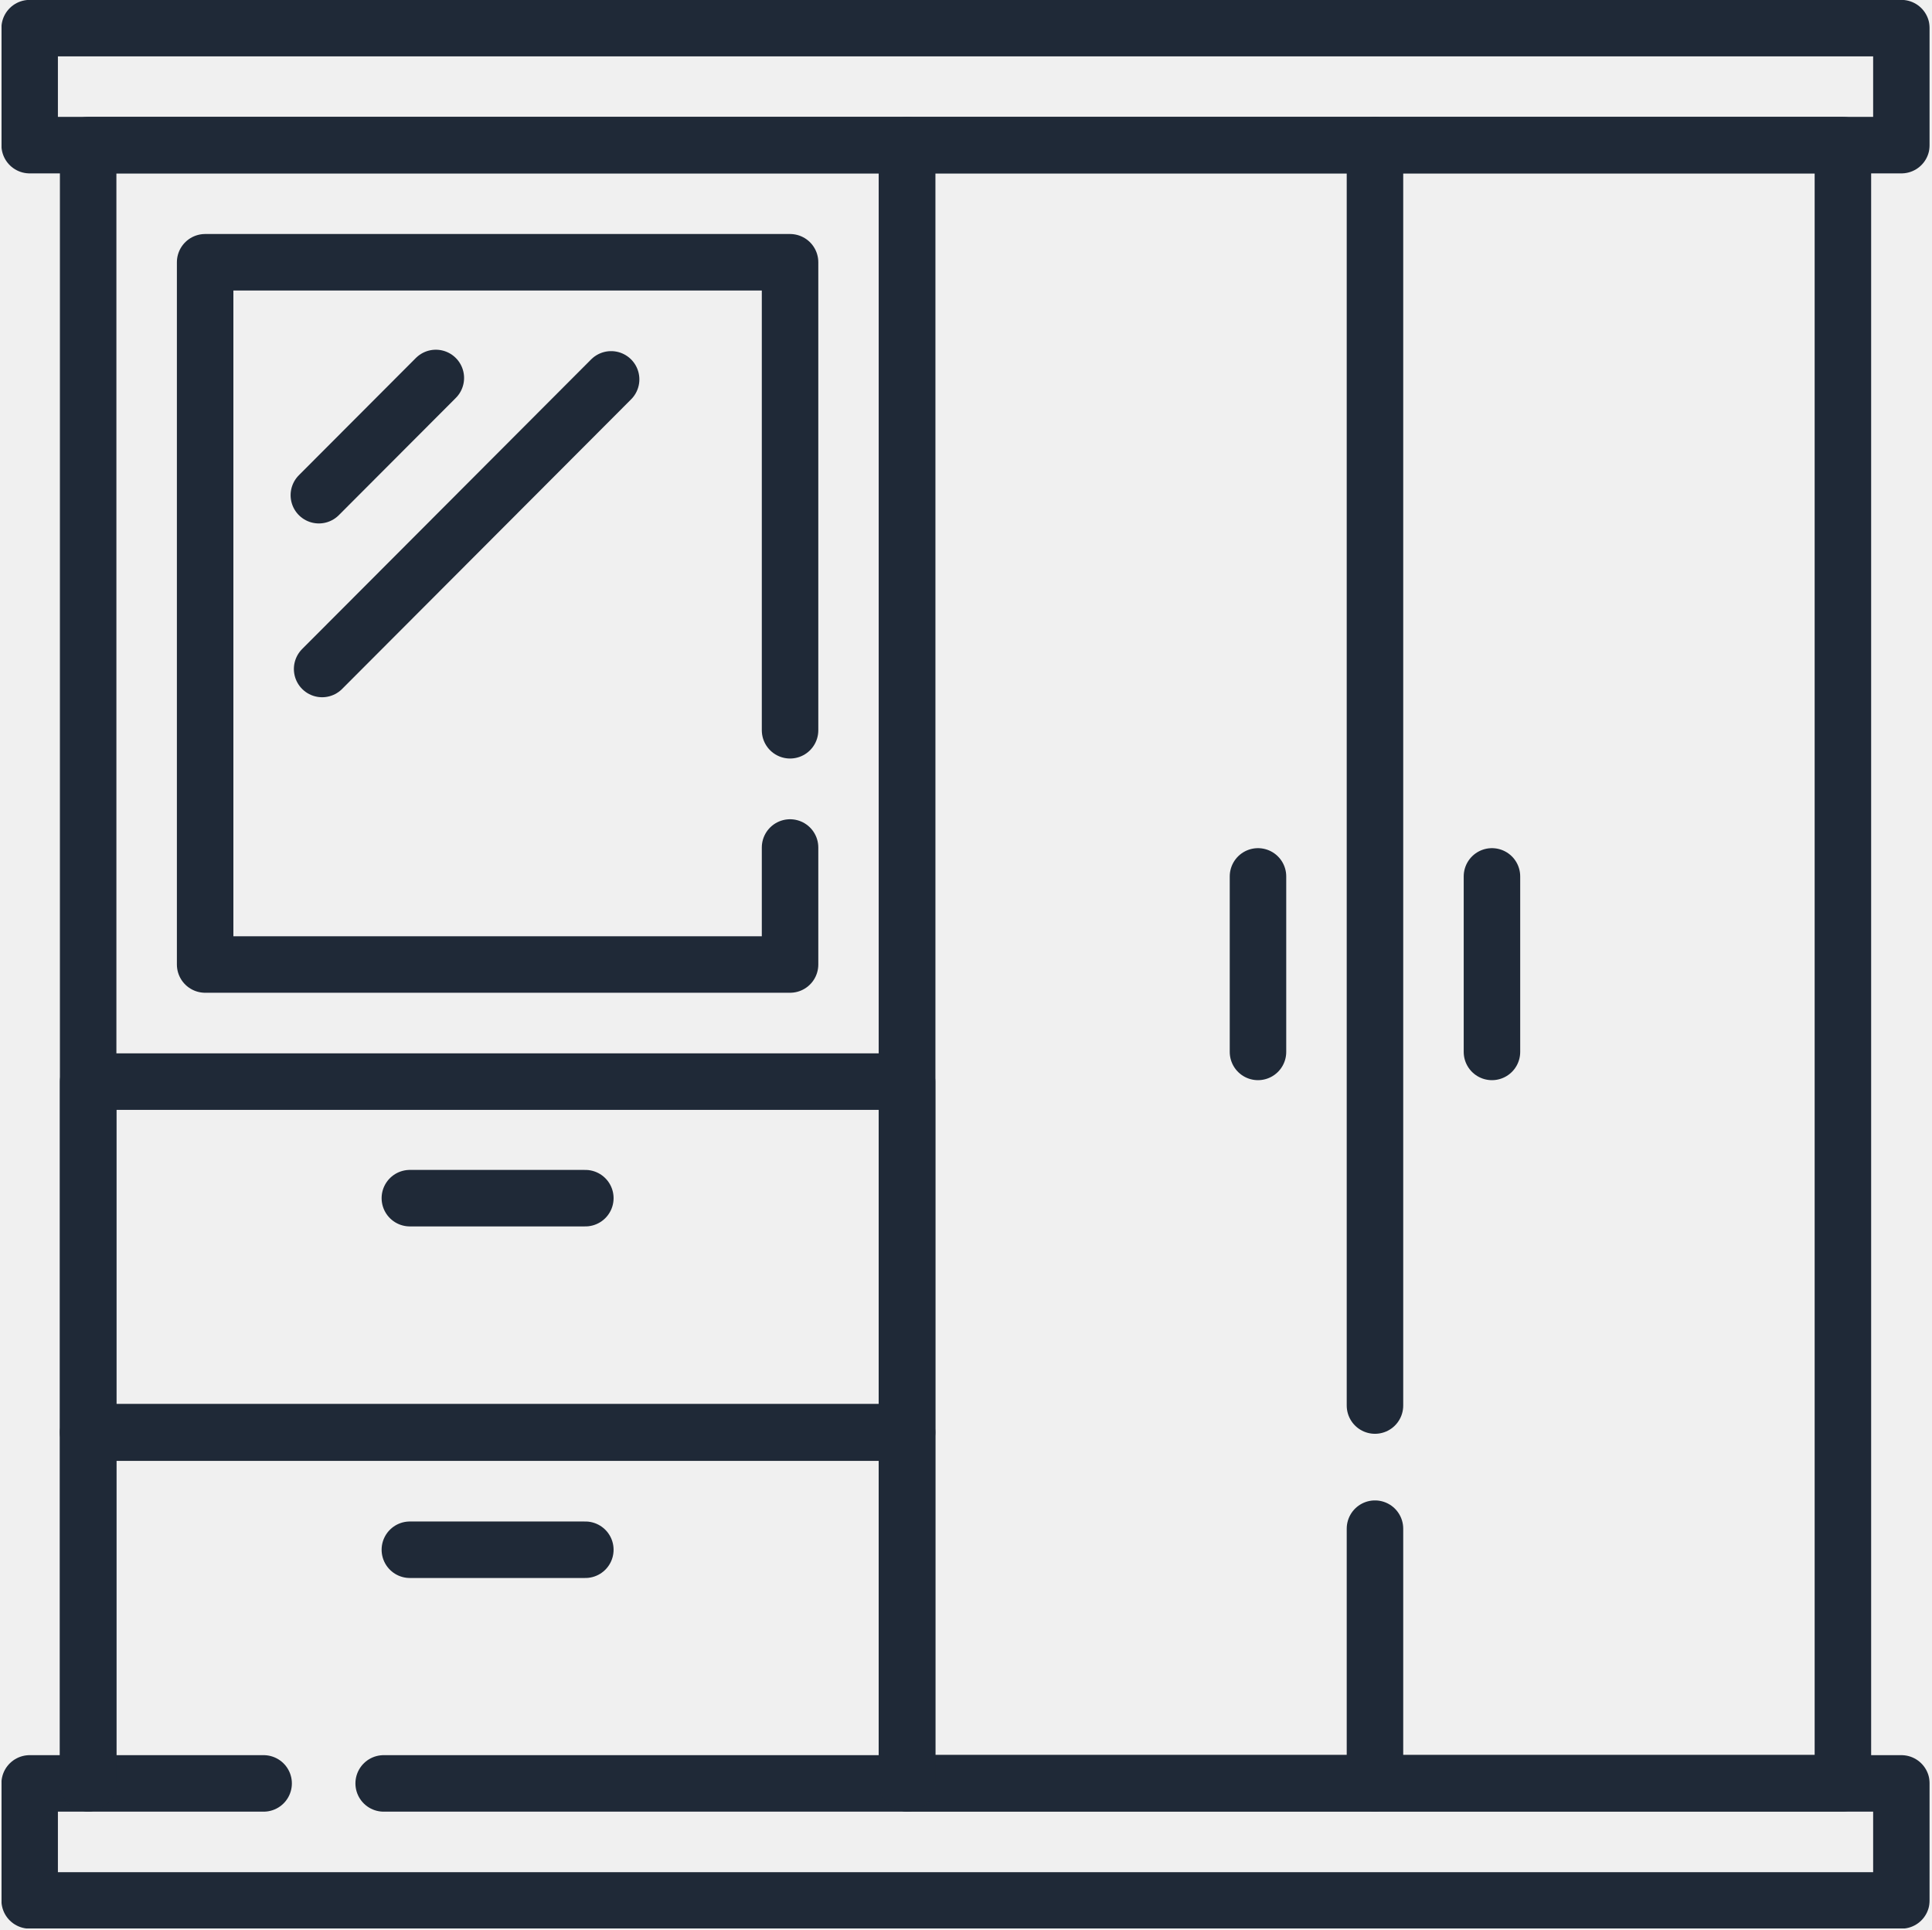
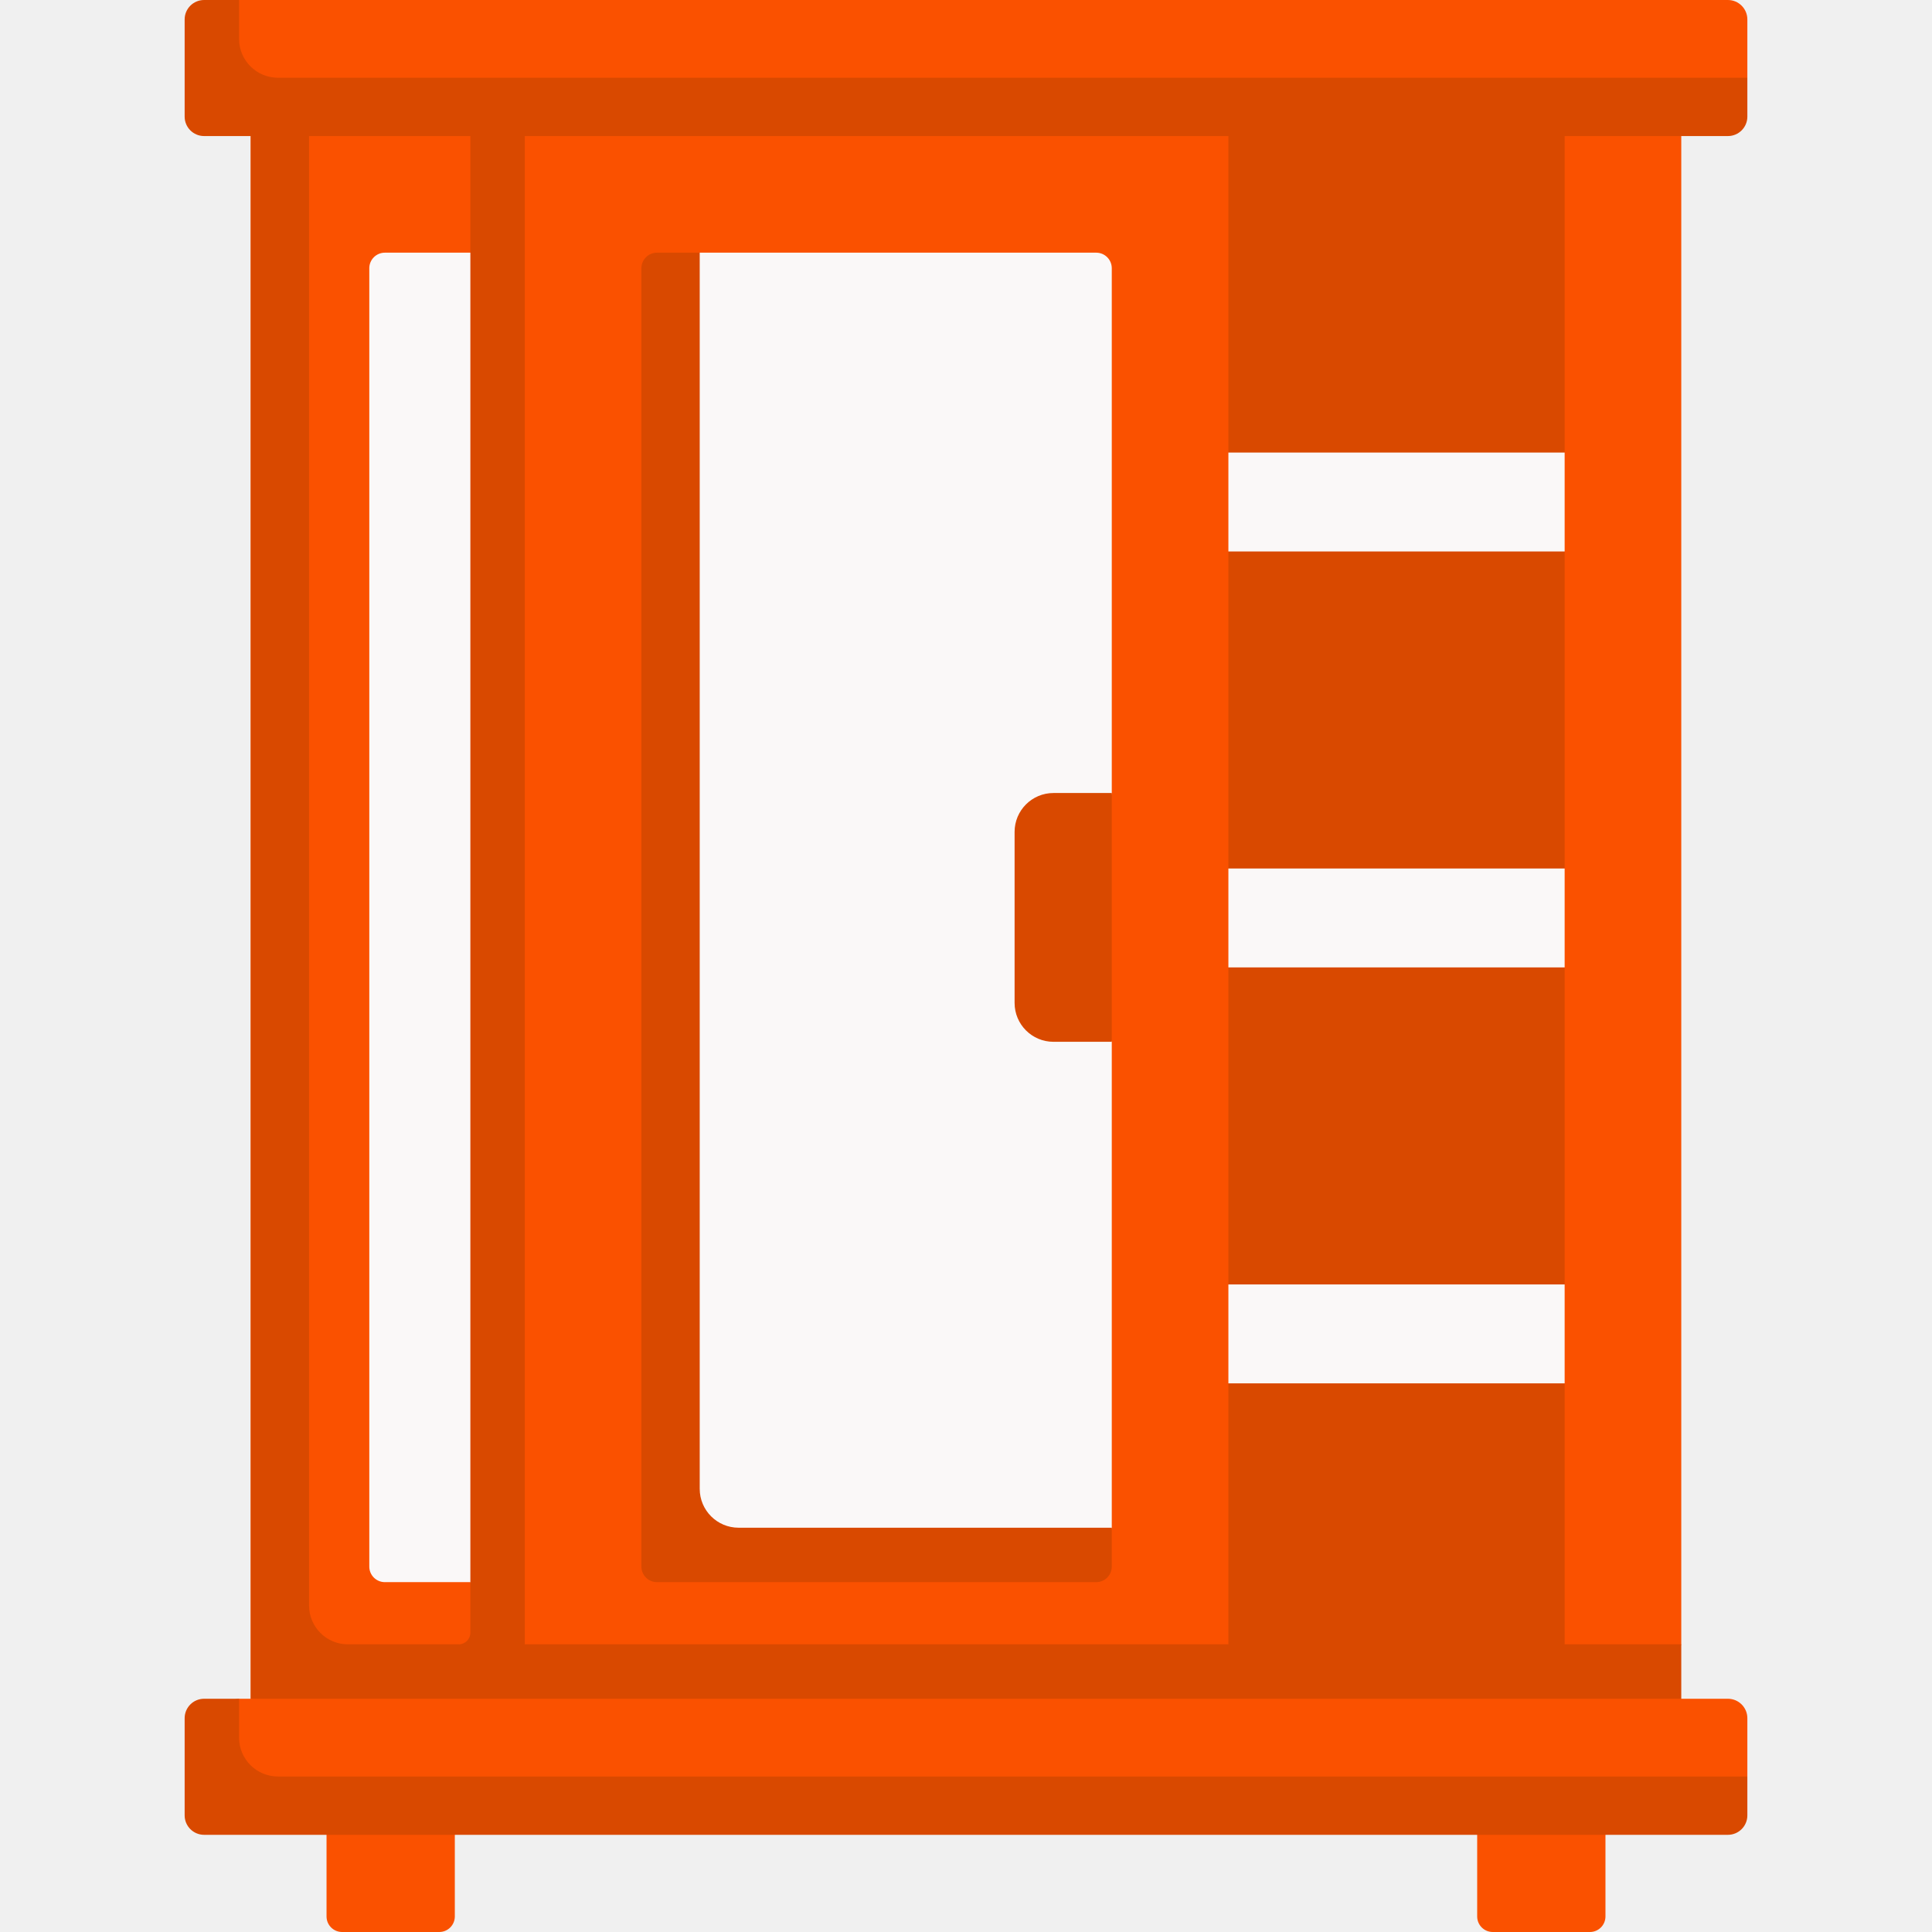
- <svg xmlns="http://www.w3.org/2000/svg" width="684" height="683" viewBox="0 0 684 683" fill="none">
-   <g clip-path="url(#clip0_156864_560)">
-     <mask id="mask0_156864_560" style="mask-type:luminance" maskUnits="userSpaceOnUse" x="0" y="0" width="684" height="683">
-       <path d="M0.5 6.10352e-05H683.167V682.667H0.5V6.10352e-05Z" fill="white" />
-     </mask>
-     <g mask="url(#mask0_156864_560)">
-       <path d="M673.164 51.377H10.502V9.961H673.164V51.377Z" stroke="#1F2937" stroke-width="20" stroke-miterlimit="10" stroke-linecap="round" stroke-linejoin="round" />
-       <path d="M135.834 631.289H673.164V672.705H10.502V631.289H93.334" stroke="#1F2937" stroke-width="20" stroke-miterlimit="10" stroke-linecap="round" stroke-linejoin="round" />
-       <path d="M486.79 497.533V51.377H652.455V631.207H486.79V541.115" stroke="#1F2937" stroke-width="20" stroke-miterlimit="10" stroke-linecap="round" stroke-linejoin="round" />
+ <svg xmlns="http://www.w3.org/2000/svg" version="1.1" width="512" height="512" x="0" y="0" viewBox="0 0 497 497" style="enable-background:new 0 0 512 512" xml:space="preserve" class="">
+   <g>
+     <path fill="#fa5100" d="M64.5 27.16h99.979v417.681H64.5z" opacity="1" data-original="#cf9875" class="" />
+     <path fill="#d94900" d="M121 35v385a3 3 0 0 1-3 3H89.5c-5.523 0-10-4.477-10-10V35l-7.532-6.309L64.5 35v402l70.617 7.862L203.5 437V35l-46.085-9.032z" opacity="1" data-original="#c7865b" class="" />
+     <path fill="#d94900" d="M305.5 27.16h112v417.681h-112z" opacity="1" data-original="#dce6eb" class="" />
+     <g fill="#faf8f8">
+       <path d="M305.5 116.418h108v25.443h-108zM305.5 223.418h108v25.443h-108zM305.5 330.418h108v25.443h-108z" fill="#faf8f8" opacity="1" data-original="#faf8f8" class="" />
    </g>
-     <path d="M486.79 631.206H321.125V51.377H486.79" stroke="#1F2937" stroke-width="20" stroke-miterlimit="10" stroke-linecap="round" stroke-linejoin="round" />
-     <path d="M279.709 299.997V341.413H72.626V92.835H279.709V258.5" stroke="#1F2937" stroke-width="20" stroke-miterlimit="10" stroke-linecap="round" stroke-linejoin="round" />
-     <mask id="mask1_156864_560" style="mask-type:luminance" maskUnits="userSpaceOnUse" x="0" y="0" width="684" height="683">
-       <path d="M0.5 6.10352e-05H683.167V682.667H0.5V6.10352e-05Z" fill="white" />
-     </mask>
-     <g mask="url(#mask1_156864_560)">
-       <path d="M321.125 631.206V51.377H31.21V631.206" stroke="#1F2937" stroke-width="20" stroke-miterlimit="10" stroke-linecap="round" stroke-linejoin="round" />
-       <path d="M31.211 631.206V506.957H321.126V631.206" stroke="#1F2937" stroke-width="20" stroke-miterlimit="10" stroke-linecap="round" stroke-linejoin="round" />
-       <path d="M31.211 382.869H321.126V507.119H31.211V382.869Z" stroke="#1F2937" stroke-width="20" stroke-miterlimit="10" stroke-linecap="round" stroke-linejoin="round" />
-     </g>
-     <path d="M154.302 133.791L112.886 175.288" stroke="#1F2937" stroke-width="20" stroke-miterlimit="10" stroke-linecap="round" stroke-linejoin="round" />
-     <path d="M216.361 134.291L114.044 236.808" stroke="#1F2937" stroke-width="20" stroke-miterlimit="10" stroke-linecap="round" stroke-linejoin="round" />
-     <path d="M145.105 424.125H207.231" stroke="#1F2937" stroke-width="20" stroke-miterlimit="10" stroke-linecap="round" stroke-linejoin="round" />
-     <path d="M445.374 310.23V372.355" stroke="#1F2937" stroke-width="20" stroke-miterlimit="10" stroke-linecap="round" stroke-linejoin="round" />
-     <path d="M528.207 310.23V372.355" stroke="#1F2937" stroke-width="20" stroke-miterlimit="10" stroke-linecap="round" stroke-linejoin="round" />
-     <path d="M145.105 548.575H207.231" stroke="#1F2937" stroke-width="20" stroke-miterlimit="10" stroke-linecap="round" stroke-linejoin="round" />
+     <path fill="#faf8f8" d="m151.5 407-21.617-3.5L121 407H99a4 4 0 0 1-4-4V69a4 4 0 0 1 4-4h22l3.904 1.798L151.5 65a4 4 0 0 1 4 4v334a4 4 0 0 1-4 4z" opacity="1" data-original="#faf8f8" class="" />
+     <path fill="#fa5100" d="M432.5 27.16V423l-3.596 10.117 3.596 11.723h-30V27.16z" opacity="1" data-original="#cf9875" class="" />
+     <path fill="#d94900" d="M155.5 69v334c0 2.21-1.79 4-4 4H121V65h30.5c2.21 0 4 1.79 4 4z" opacity="1" data-original="#e9edf1" class="" />
+     <path fill="#fa5100" d="M135 447.394h181V24.606H135V423l5.564 9.862z" opacity="1" data-original="#cf9875" class="" />
+     <path fill="#faf8f8" d="m170.947 404.862 108.543-1.106a4 4 0 0 0 4-4L286 393V268l-9.947-28.074L286 204V69a4 4 0 0 0-4-4H180l-9.521 1.096a4 4 0 0 0-4 4l.468 330.766a4 4 0 0 0 4 4z" opacity="1" data-original="#faf8f8" class="" />
+     <path fill="#d94900" d="M286 393v10a4 4 0 0 1-4 4H169a4 4 0 0 1-4-4V69a4 4 0 0 1 4-4h11v318c0 5.523 4.477 10 10 10zM286 268h-15c-5.523 0-10-4.477-10-10v-44c0-5.523 4.477-10 10-10h15z" opacity="1" data-original="#e9edf1" class="" />
+     <path fill="#d94900" d="m402.5 423 5.128 6.032-5.128 11.915H316l-3.862-10.468L316 423z" opacity="1" data-original="#c8d2dc" class="" />
+     <path fill="#d94900" d="M402.5 423h30v17.947h-30zM316 423v24.394H135l-9.75-15.421L135 423z" opacity="1" data-original="#c7865b" class="" />
+     <path fill="#fa5100" d="M113 497H88a4 4 0 0 1-4-4v-31.5a4 4 0 0 1 4-4h25a4 4 0 0 1 4 4V493a4 4 0 0 1-4 4zM409 497h-25a4 4 0 0 1-4-4v-35.5h33V493a4 4 0 0 1-4 4zM441.883 32.777 54.5 33a5 5 0 0 1-5-5V6a5 5 0 0 1 5-5l7-1h383a5 5 0 0 1 5 5v15l-2.617 7.777a5 5 0 0 1-5 5z" opacity="1" data-original="#cf9875" class="" />
+     <path fill="#d94900" d="M449.5 20v10a5 5 0 0 1-5 5h-392a5 5 0 0 1-5-5V5a5 5 0 0 1 5-5h9v10c0 5.523 4.477 10 10 10z" opacity="1" data-original="#c7865b" class="" />
+     <path fill="#fa5100" d="M441.883 469.777 54.5 470a5 5 0 0 1-5-5v-22a5 5 0 0 1 5-5l7-1h383a5 5 0 0 1 5 5v15l-2.617 7.777a5 5 0 0 1-5 5z" opacity="1" data-original="#cf9875" class="" />
+     <path fill="#d94900" d="M449.5 457v10a5 5 0 0 1-5 5h-392a5 5 0 0 1-5-5v-25a5 5 0 0 1 5-5h9v10c0 5.523 4.477 10 10 10z" opacity="1" data-original="#c7865b" class="" />
  </g>
-   <defs>
-     <clipPath id="clip0_156864_560">
-       <rect width="682.667" height="682.667" fill="white" transform="translate(0.5)" />
-     </clipPath>
-   </defs>
</svg>
